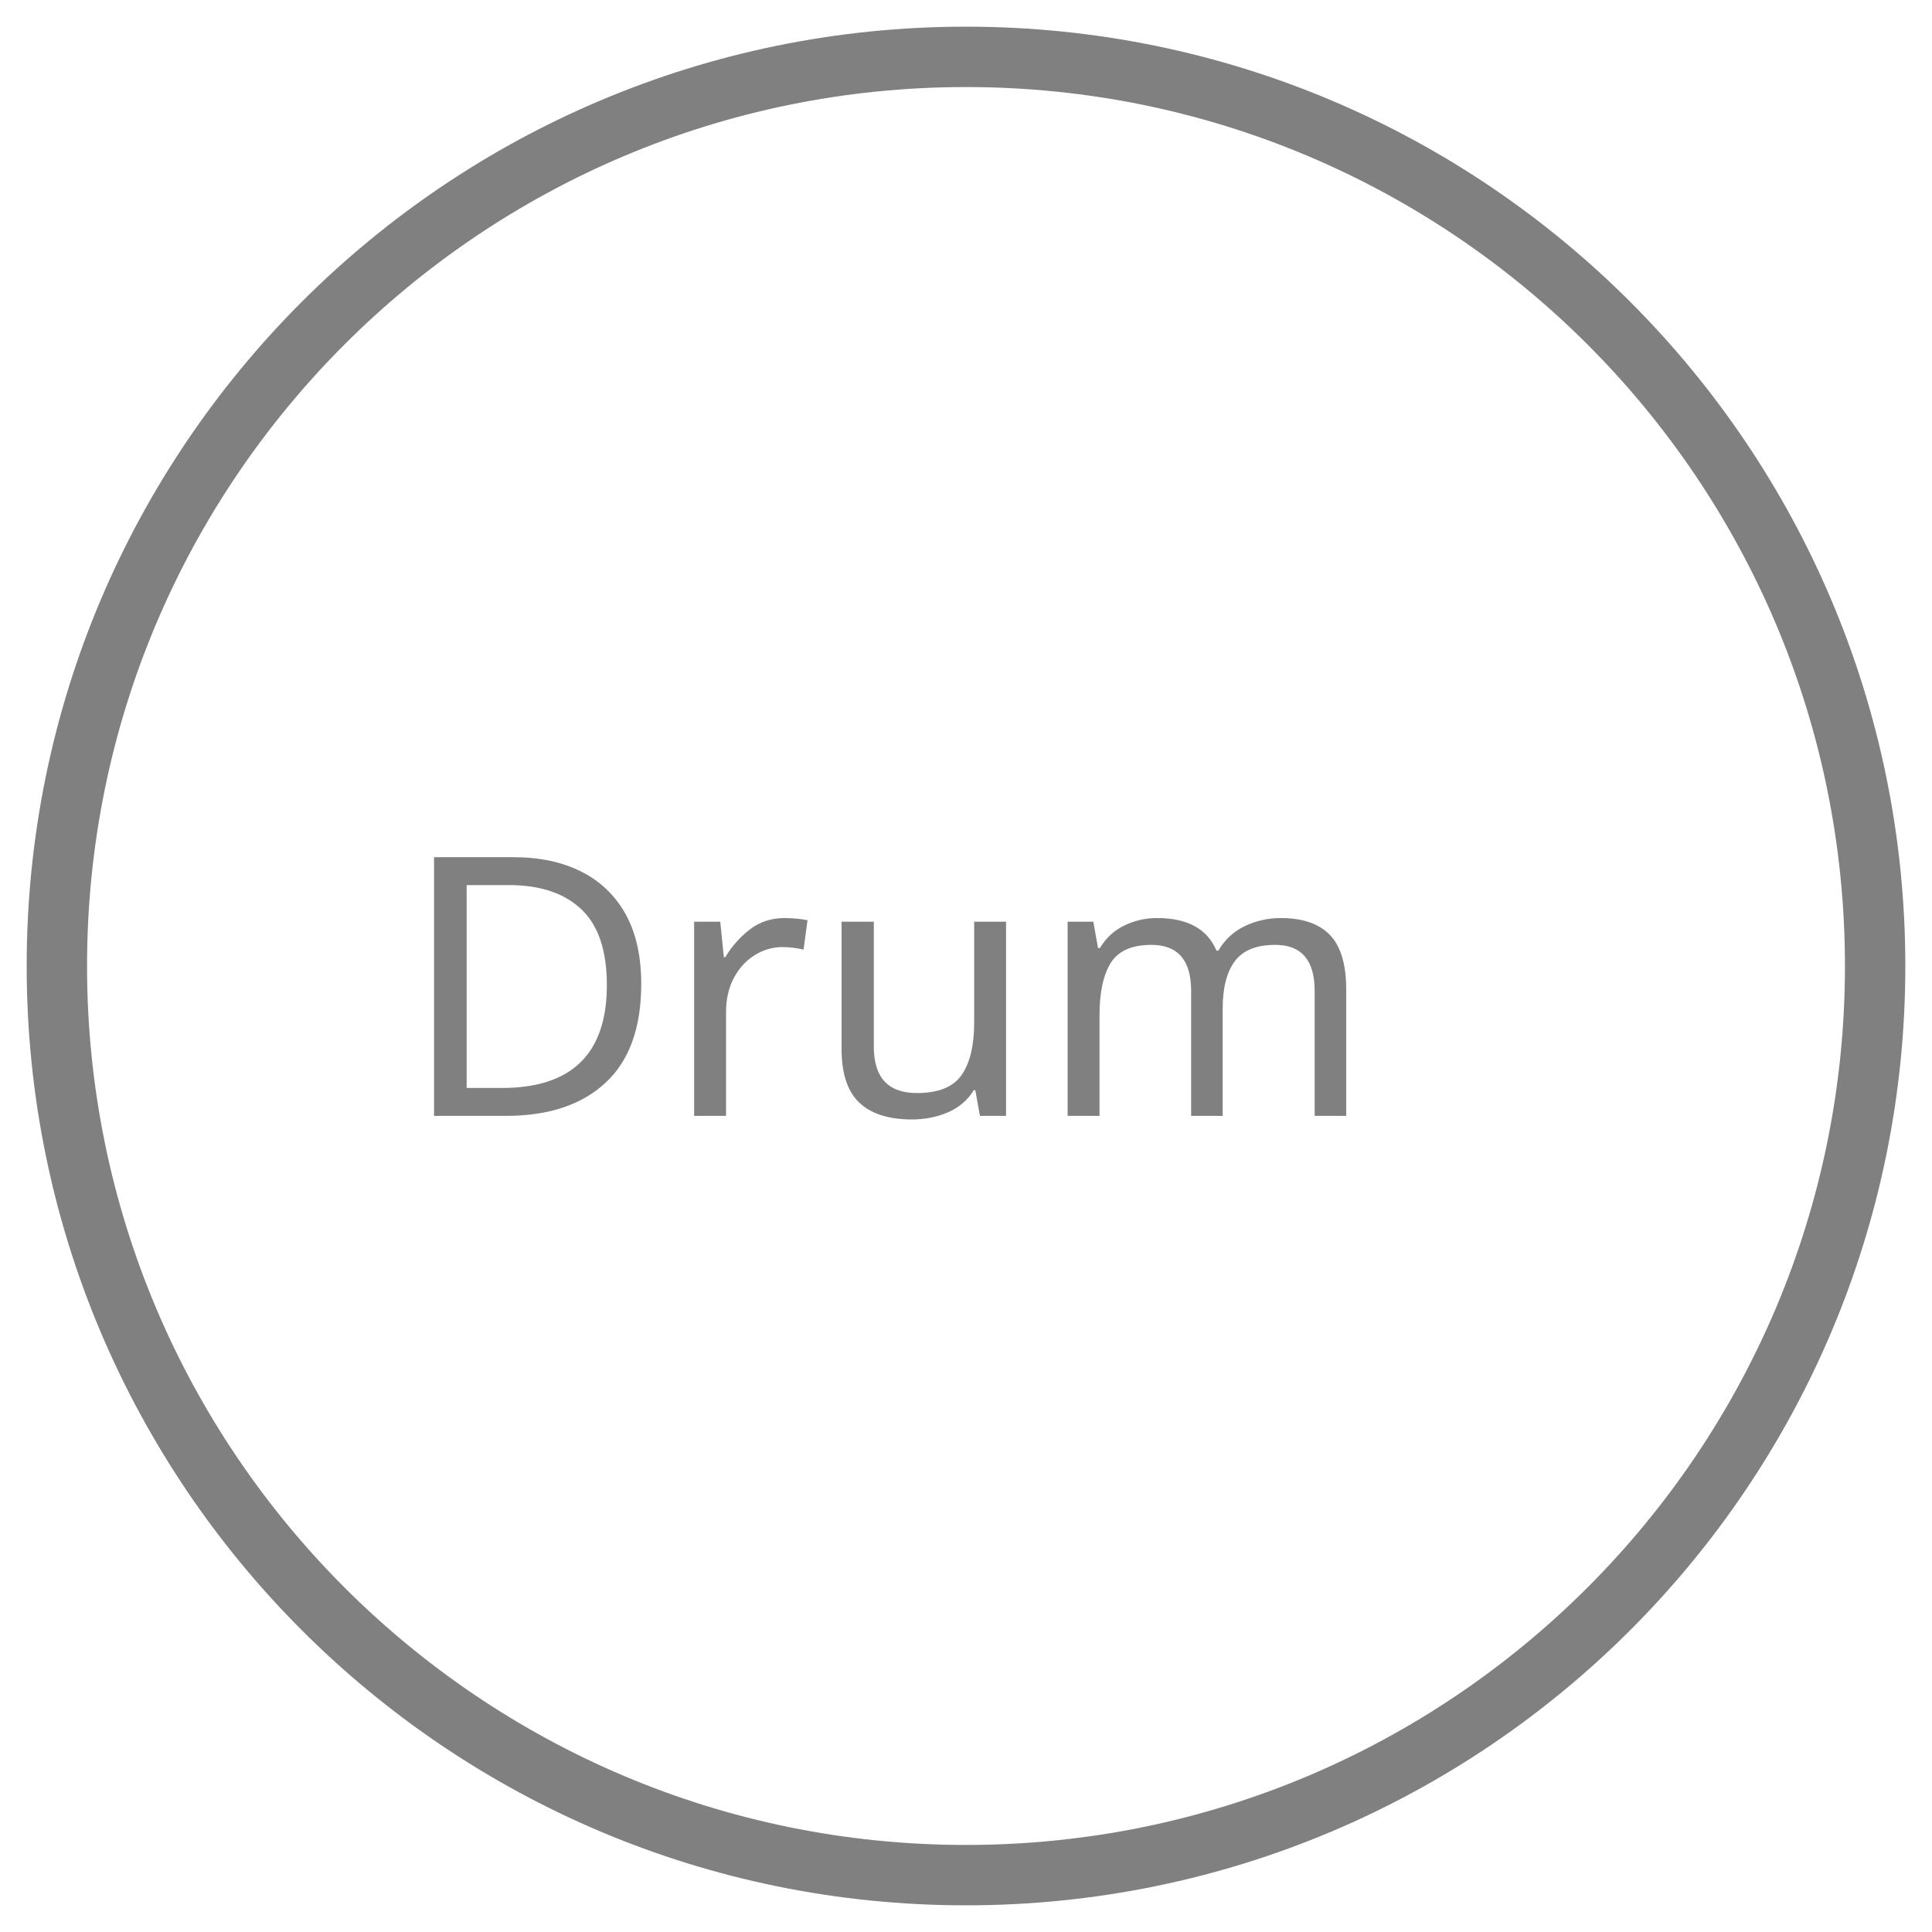
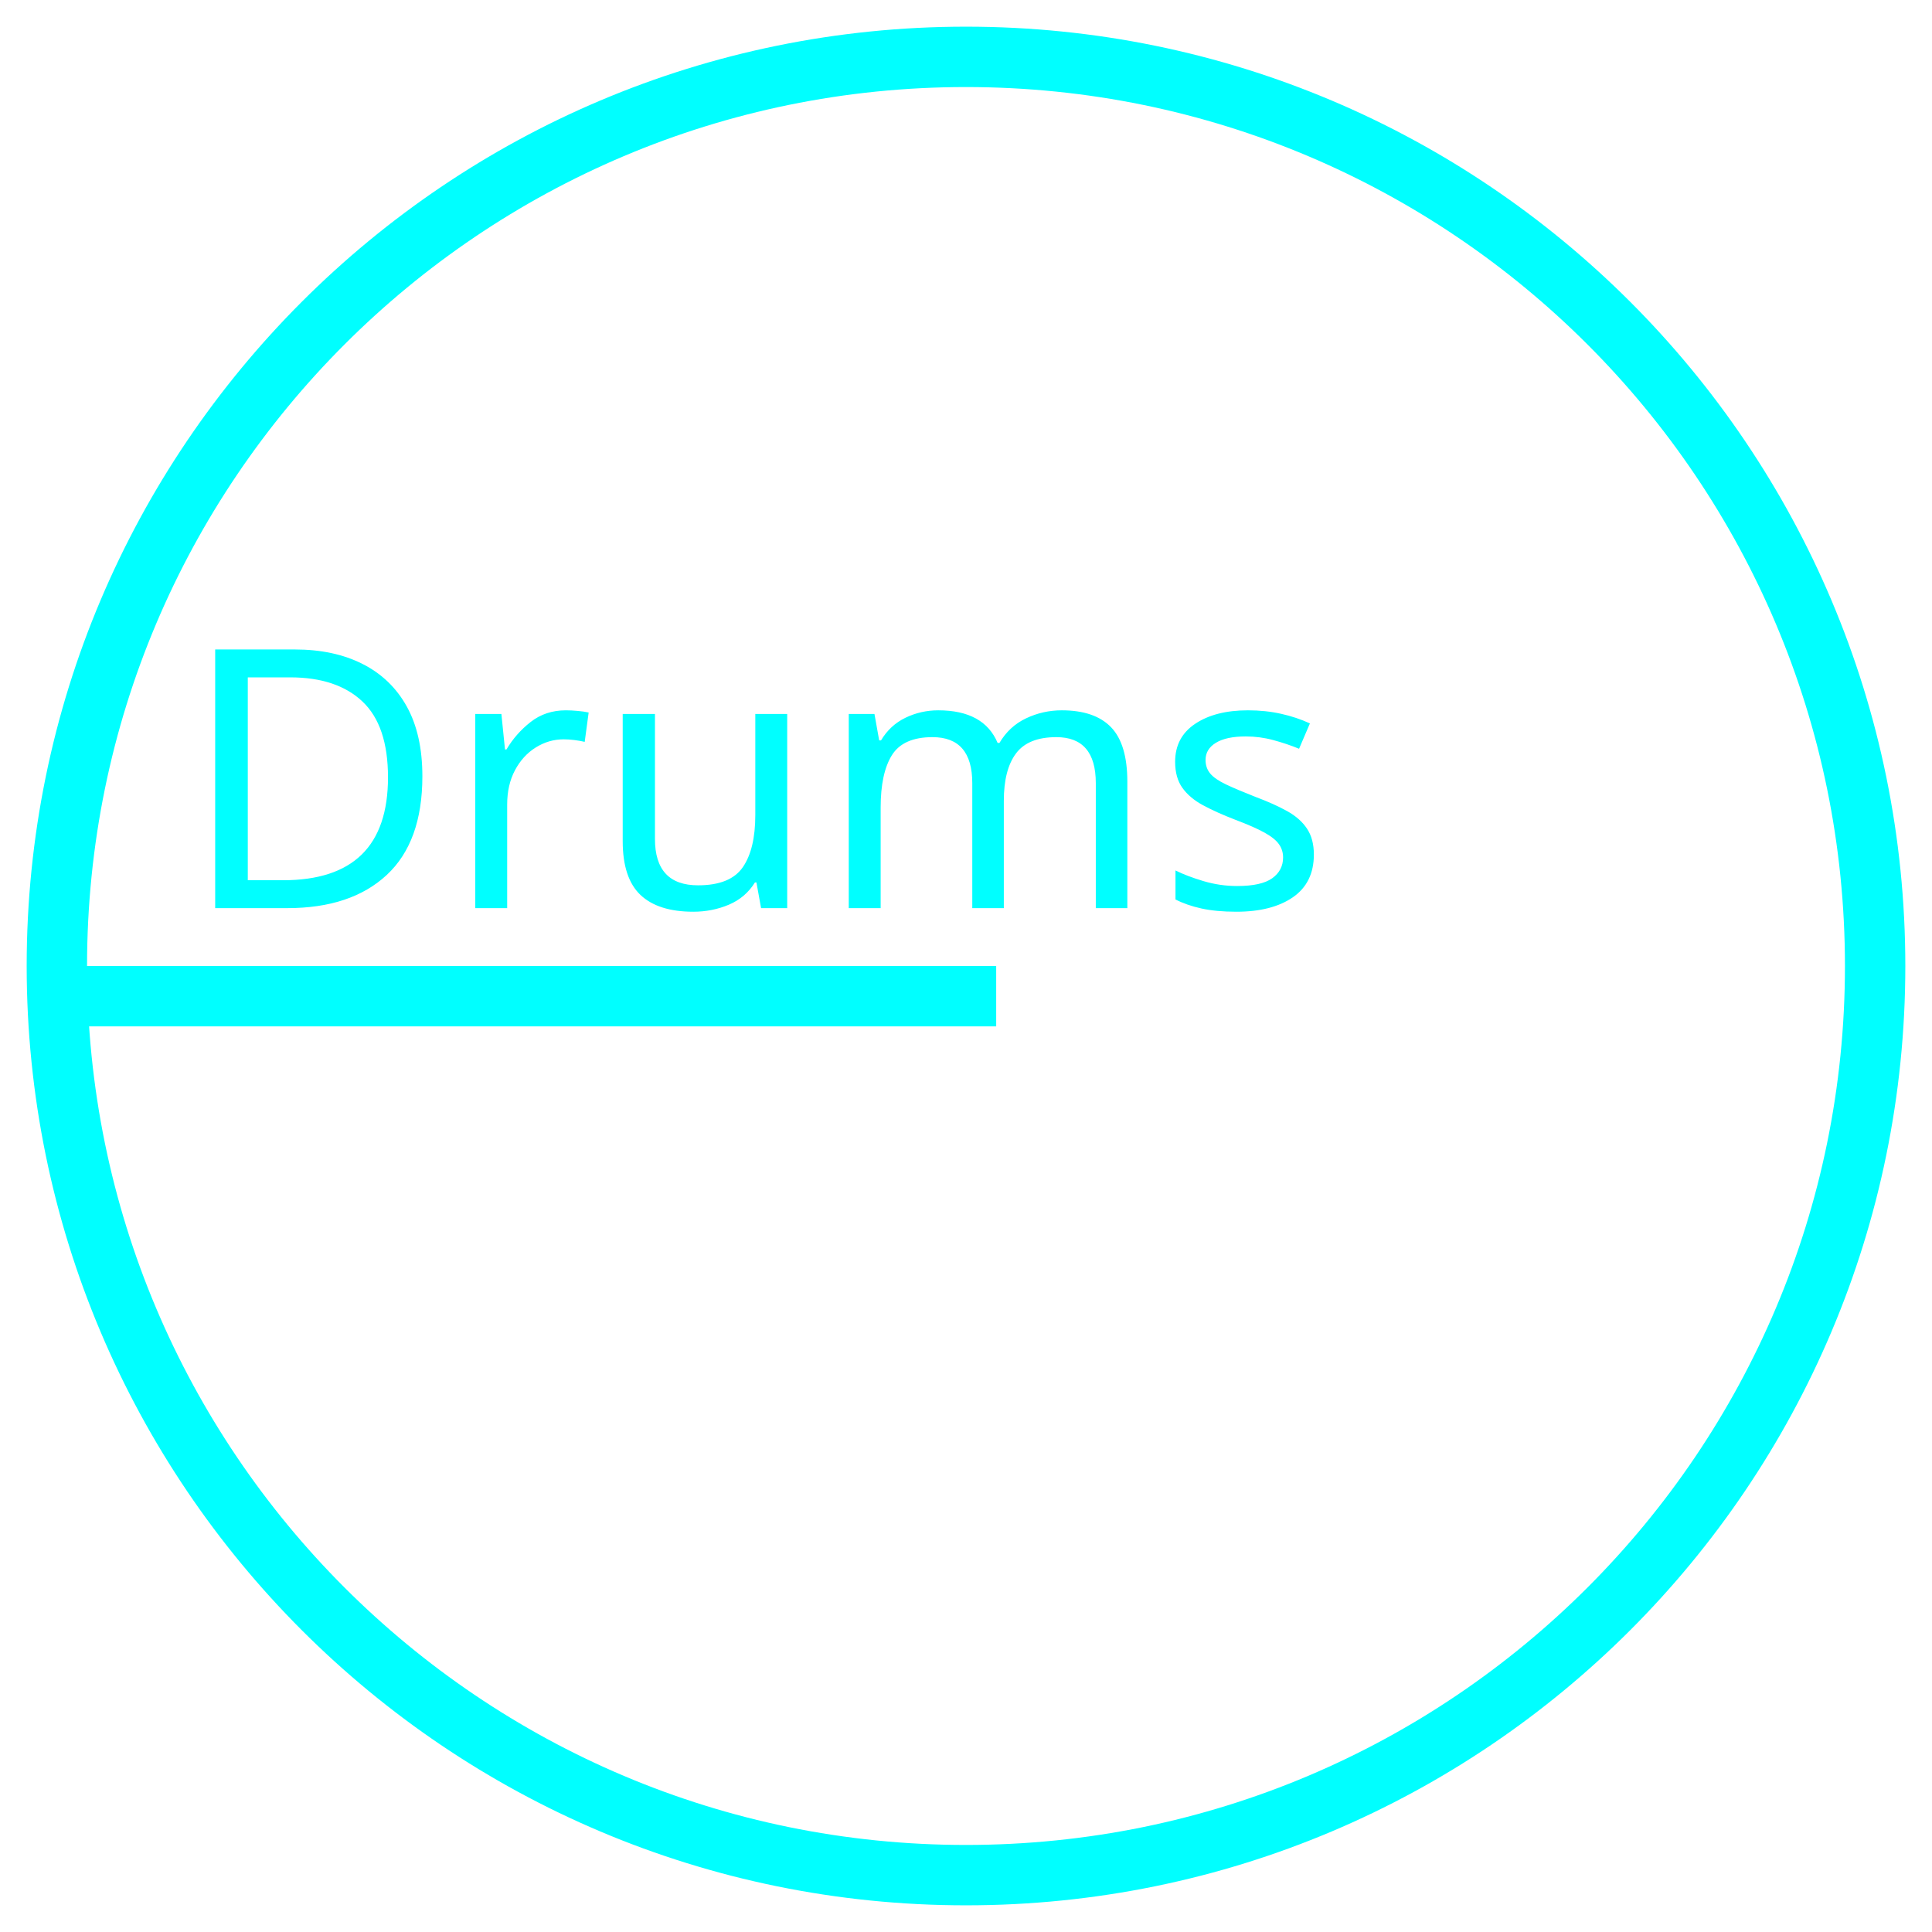
- <svg xmlns="http://www.w3.org/2000/svg" xmlns:xlink="http://www.w3.org/1999/xlink" width="512" height="512" viewBox="0 0 512 512" version="1.1" id="svg8">
+ <svg xmlns="http://www.w3.org/2000/svg" xmlns:xlink="http://www.w3.org/1999/xlink" id="svg8" version="1.1" viewBox="0 0 512 512" height="512" width="512">
  <defs id="defs2">
-     <clipPath id="clipPath944" clipPathUnits="userSpaceOnUse">
-       <path id="path942" d="m 1990.53,3503.8 -0.09,-30.68 c -0.01,-2.6 -1.71,-5.2 -5.13,-7.18 l 0.09,30.68 c 3.41,1.98 5.12,4.58 5.13,7.18" />
+     <clipPath clipPathUnits="userSpaceOnUse" id="clipPath944">
+       <path d="m 1990.53,3503.8 -0.09,-30.68 c -0.01,-2.6 -1.71,-5.2 -5.13,-7.18 l 0.09,30.68 c 3.41,1.98 5.12,4.58 5.13,7.18" id="path942" />
    </clipPath>
-     <clipPath id="clipPath968" clipPathUnits="userSpaceOnUse">
-       <path id="path966" d="m 1917.26,3526.23 -355.8,-206.77 -92.05,53.14 355.8,206.78 92.05,-53.15" />
+     <clipPath clipPathUnits="userSpaceOnUse" id="clipPath968">
+       <path d="m 1917.26,3526.23 -355.8,-206.77 -92.05,53.14 355.8,206.78 92.05,-53.15" id="path966" />
    </clipPath>
-     <clipPath id="clipPath1160" clipPathUnits="userSpaceOnUse">
-       <path id="path1158" d="m 1417.73,3305.72 0.09,30.67 c -0.02,-5.27 3.46,-10.55 10.43,-14.57 l -0.08,-30.68 c -6.97,4.02 -10.45,9.3 -10.44,14.58" />
+     <clipPath clipPathUnits="userSpaceOnUse" id="clipPath1160">
+       <path d="m 1417.73,3305.72 0.09,30.67 c -0.02,-5.27 3.46,-10.55 10.43,-14.57 l -0.08,-30.68 c -6.97,4.02 -10.45,9.3 -10.44,14.58" id="path1158" />
    </clipPath>
-     <clipPath id="clipPath1174" clipPathUnits="userSpaceOnUse">
-       <path id="path1172" d="m 1569.86,3255.14 -0.08,-30.67 c -7.19,-4.18 -18.89,-4.18 -26.13,0 l 0.09,30.67 c 7.24,-4.18 18.93,-4.18 26.12,0" />
+     <clipPath clipPathUnits="userSpaceOnUse" id="clipPath1174">
+       <path d="m 1569.86,3255.14 -0.08,-30.67 c -7.19,-4.18 -18.89,-4.18 -26.13,0 l 0.09,30.67 c 7.24,-4.18 18.93,-4.18 26.12,0" id="path1172" />
    </clipPath>
-     <clipPath id="clipPath1218" clipPathUnits="userSpaceOnUse">
-       <path id="path1216" d="m 1758.56,3376.35 -0.01,-1.92 -1.33,-1.87 v 1.91 l 1.34,1.88" />
+     <clipPath clipPathUnits="userSpaceOnUse" id="clipPath1218">
+       <path d="m 1758.56,3376.35 -0.01,-1.92 -1.33,-1.87 v 1.91 l 1.34,1.88" id="path1216" />
    </clipPath>
-     <clipPath id="clipPath1234" clipPathUnits="userSpaceOnUse">
-       <path id="path1232" d="m 1741.95,3370.18 0.01,1.91 c 0,-0.69 0.45,-1.38 1.36,-1.9 1.8,-1.04 4.74,-1.04 6.52,0 v -1.92 c -1.79,-1.04 -4.73,-1.04 -6.53,0 -0.9,0.52 -1.36,1.21 -1.36,1.91" />
+     <clipPath clipPathUnits="userSpaceOnUse" id="clipPath1234">
+       <path d="m 1741.95,3370.18 0.01,1.91 c 0,-0.69 0.45,-1.38 1.36,-1.9 1.8,-1.04 4.74,-1.04 6.52,0 v -1.92 c -1.79,-1.04 -4.73,-1.04 -6.53,0 -0.9,0.52 -1.36,1.21 -1.36,1.91" id="path1232" />
    </clipPath>
-     <clipPath id="clipPath1248" clipPathUnits="userSpaceOnUse">
-       <path id="path1246" d="m 1740.41,3365.8 v -1.91 l -1.34,-1.88 v 1.92 l 1.34,1.87" />
+     <clipPath clipPathUnits="userSpaceOnUse" id="clipPath1248">
+       <path d="m 1740.41,3365.8 v -1.91 l -1.34,-1.88 v 1.92 l 1.34,1.87" id="path1246" />
    </clipPath>
-     <clipPath id="clipPath1262" clipPathUnits="userSpaceOnUse">
-       <path id="path1260" d="m 1723.8,3359.62 0.01,1.92 c 0,-0.69 0.45,-1.38 1.36,-1.9 1.8,-1.04 4.74,-1.04 6.52,0 v -1.92 c -1.79,-1.04 -4.73,-1.04 -6.53,0 -0.91,0.52 -1.36,1.22 -1.36,1.9" />
+     <clipPath clipPathUnits="userSpaceOnUse" id="clipPath1262">
+       <path d="m 1723.8,3359.62 0.01,1.92 c 0,-0.69 0.45,-1.38 1.36,-1.9 1.8,-1.04 4.74,-1.04 6.52,0 v -1.92 c -1.79,-1.04 -4.73,-1.04 -6.53,0 -0.91,0.52 -1.36,1.22 -1.36,1.9" id="path1260" />
    </clipPath>
-     <clipPath id="clipPath1276" clipPathUnits="userSpaceOnUse">
-       <path id="path1274" d="m 1722.26,3355.25 -0.01,-1.91 -1.33,-1.88 v 1.92 l 1.34,1.87" />
+     <clipPath clipPathUnits="userSpaceOnUse" id="clipPath1276">
+       <path d="m 1722.26,3355.25 -0.01,-1.91 -1.33,-1.88 v 1.92 l 1.34,1.87" id="path1274" />
    </clipPath>
-     <clipPath id="clipPath1290" clipPathUnits="userSpaceOnUse">
-       <path id="path1288" d="m 1705.65,3349.08 0.01,1.92 c 0,-0.69 0.45,-1.39 1.36,-1.91 1.8,-1.04 4.74,-1.04 6.52,0 v -1.92 c -1.79,-1.04 -4.73,-1.04 -6.53,0 -0.91,0.52 -1.36,1.22 -1.36,1.91" />
+     <clipPath clipPathUnits="userSpaceOnUse" id="clipPath1290">
+       <path d="m 1705.65,3349.08 0.01,1.92 c 0,-0.69 0.45,-1.39 1.36,-1.91 1.8,-1.04 4.74,-1.04 6.52,0 v -1.92 c -1.79,-1.04 -4.73,-1.04 -6.53,0 -0.91,0.52 -1.36,1.22 -1.36,1.91" id="path1288" />
    </clipPath>
-     <clipPath id="clipPath1304" clipPathUnits="userSpaceOnUse">
-       <path id="path1302" d="m 1704.11,3344.71 -0.01,-1.92 -1.33,-1.88 v 1.92 l 1.34,1.88" />
+     <clipPath clipPathUnits="userSpaceOnUse" id="clipPath1304">
+       <path d="m 1704.11,3344.71 -0.01,-1.92 -1.33,-1.88 v 1.92 l 1.34,1.88" id="path1302" />
    </clipPath>
-     <clipPath id="clipPath1318" clipPathUnits="userSpaceOnUse">
-       <path id="path1316" d="m 1687.51,3338.53 v 1.92 c 0,-0.69 0.45,-1.38 1.36,-1.9 1.8,-1.04 4.74,-1.04 6.53,0 l -0.01,-1.92 c -1.79,-1.04 -4.73,-1.04 -6.53,0 -0.91,0.52 -1.36,1.21 -1.35,1.9" />
+     <clipPath clipPathUnits="userSpaceOnUse" id="clipPath1318">
+       <path d="m 1687.51,3338.53 v 1.92 c 0,-0.69 0.45,-1.38 1.36,-1.9 1.8,-1.04 4.74,-1.04 6.53,0 l -0.01,-1.92 c -1.79,-1.04 -4.73,-1.04 -6.53,0 -0.91,0.52 -1.36,1.21 -1.35,1.9" id="path1316" />
    </clipPath>
-     <clipPath id="clipPath1332" clipPathUnits="userSpaceOnUse">
-       <path id="path1330" d="m 1907.76,3491.1 -0.01,-1.62 -1.13,-1.6 v 1.63 l 1.14,1.59" />
+     <clipPath clipPathUnits="userSpaceOnUse" id="clipPath1332">
+       <path d="m 1907.76,3491.1 -0.01,-1.62 -1.13,-1.6 v 1.63 l 1.14,1.59" id="path1330" />
    </clipPath>
-     <clipPath id="clipPath1346" clipPathUnits="userSpaceOnUse">
-       <path id="path1344" d="m 1893.65,3485.86 0.01,1.63 1.15,-1.62 c 1.53,-0.88 4.02,-0.88 5.55,0 l -0.01,-1.63 c -1.52,-0.89 -4.02,-0.89 -5.55,0 l -1.15,1.62" />
+     <clipPath clipPathUnits="userSpaceOnUse" id="clipPath1346">
+       <path d="m 1893.65,3485.86 0.01,1.63 1.15,-1.62 c 1.53,-0.88 4.02,-0.88 5.55,0 l -0.01,-1.63 c -1.52,-0.89 -4.02,-0.89 -5.55,0 l -1.15,1.62" id="path1344" />
    </clipPath>
-     <clipPath id="clipPath1360" clipPathUnits="userSpaceOnUse">
-       <path id="path1358" d="m 1892.34,3482.14 -0.01,-1.63 -1.13,-1.59 v 1.63 l 1.14,1.59" />
+     <clipPath clipPathUnits="userSpaceOnUse" id="clipPath1360">
+       <path d="m 1892.34,3482.14 -0.01,-1.63 -1.13,-1.59 v 1.63 l 1.14,1.59" id="path1358" />
    </clipPath>
-     <clipPath id="clipPath1374" clipPathUnits="userSpaceOnUse">
-       <path id="path1372" d="m 1878.23,3476.89 0.01,1.64 1.15,-1.63 c 1.53,-0.88 4.03,-0.87 5.55,0.01 l -0.01,-1.63 c -1.52,-0.89 -4.01,-0.89 -5.55,0 l -1.15,1.61" />
+     <clipPath clipPathUnits="userSpaceOnUse" id="clipPath1374">
+       <path d="m 1878.23,3476.89 0.01,1.64 1.15,-1.63 c 1.53,-0.88 4.03,-0.87 5.55,0.01 l -0.01,-1.63 c -1.52,-0.89 -4.01,-0.89 -5.55,0 l -1.15,1.61" id="path1372" />
    </clipPath>
-     <clipPath id="clipPath1388" clipPathUnits="userSpaceOnUse">
-       <path id="path1386" d="m 1876.92,3473.18 -0.01,-1.63 -1.13,-1.59 0.01,1.63 1.13,1.59" />
+     <clipPath clipPathUnits="userSpaceOnUse" id="clipPath1388">
+       <path d="m 1876.92,3473.18 -0.01,-1.63 -1.13,-1.59 0.01,1.63 1.13,1.59" id="path1386" />
    </clipPath>
-     <clipPath id="clipPath1402" clipPathUnits="userSpaceOnUse">
-       <path id="path1400" d="m 1862.81,3467.93 0.01,1.64 1.15,-1.63 c 1.53,-0.88 4.03,-0.87 5.55,0 l -0.01,-1.62 c -1.52,-0.88 -4.01,-0.88 -5.55,0 l -1.15,1.61" />
+     <clipPath clipPathUnits="userSpaceOnUse" id="clipPath1402">
+       <path d="m 1862.81,3467.93 0.01,1.64 1.15,-1.63 c 1.53,-0.88 4.03,-0.87 5.55,0 l -0.01,-1.62 c -1.52,-0.88 -4.01,-0.88 -5.55,0 l -1.15,1.61" id="path1400" />
    </clipPath>
-     <clipPath id="clipPath1416" clipPathUnits="userSpaceOnUse">
-       <path id="path1414" d="m 1919.39,3483.9 v -1.63 l -1.14,-1.59 v 1.62 l 1.14,1.6" />
+     <clipPath clipPathUnits="userSpaceOnUse" id="clipPath1416">
+       <path d="m 1919.39,3483.9 v -1.63 l -1.14,-1.59 v 1.62 l 1.14,1.6" id="path1414" />
    </clipPath>
-     <clipPath id="clipPath1430" clipPathUnits="userSpaceOnUse">
-       <path id="path1428" d="m 1905.28,3478.65 0.01,1.63 1.15,-1.62 c 1.53,-0.88 4.03,-0.88 5.55,0.01 l -0.01,-1.63 c -1.52,-0.89 -4.01,-0.89 -5.54,0 l -1.16,1.61" />
+     <clipPath clipPathUnits="userSpaceOnUse" id="clipPath1430">
+       <path d="m 1905.28,3478.65 0.01,1.63 1.15,-1.62 c 1.53,-0.88 4.03,-0.88 5.55,0.01 l -0.01,-1.63 c -1.52,-0.89 -4.01,-0.89 -5.54,0 l -1.16,1.61" id="path1428" />
    </clipPath>
-     <clipPath id="clipPath1444" clipPathUnits="userSpaceOnUse">
-       <path id="path1442" d="m 1903.97,3474.94 v -1.63 l -1.14,-1.59 0.01,1.62 1.13,1.6" />
+     <clipPath clipPathUnits="userSpaceOnUse" id="clipPath1444">
+       <path d="m 1903.97,3474.94 v -1.63 l -1.14,-1.59 0.01,1.62 1.13,1.6" id="path1442" />
    </clipPath>
-     <clipPath id="clipPath1458" clipPathUnits="userSpaceOnUse">
-       <path id="path1456" d="m 1889.86,3469.69 0.01,1.63 1.15,-1.62 c 1.53,-0.88 4.03,-0.88 5.55,0 l -0.01,-1.62 c -1.52,-0.89 -4.01,-0.89 -5.54,0 l -1.16,1.61" />
+     <clipPath clipPathUnits="userSpaceOnUse" id="clipPath1458">
+       <path d="m 1889.86,3469.69 0.01,1.63 1.15,-1.62 c 1.53,-0.88 4.03,-0.88 5.55,0 l -0.01,-1.62 c -1.52,-0.89 -4.01,-0.89 -5.54,0 l -1.16,1.61" id="path1456" />
    </clipPath>
-     <clipPath id="clipPath1472" clipPathUnits="userSpaceOnUse">
-       <path id="path1470" d="m 1888.55,3465.98 v -1.63 l -1.14,-1.59 0.01,1.63 1.13,1.59" />
+     <clipPath clipPathUnits="userSpaceOnUse" id="clipPath1472">
+       <path d="m 1888.55,3465.98 v -1.63 l -1.14,-1.59 0.01,1.63 1.13,1.59" id="path1470" />
    </clipPath>
-     <clipPath id="clipPath1486" clipPathUnits="userSpaceOnUse">
-       <path id="path1484" d="m 1874.44,3460.73 0.01,1.63 1.15,-1.62 c 1.53,-0.88 4.03,-0.88 5.55,0 l -0.01,-1.63 c -1.52,-0.88 -4.01,-0.88 -5.54,0 l -1.16,1.62" />
+     <clipPath clipPathUnits="userSpaceOnUse" id="clipPath1486">
+       <path d="m 1874.44,3460.73 0.01,1.63 1.15,-1.62 c 1.53,-0.88 4.03,-0.88 5.55,0 l -0.01,-1.63 c -1.52,-0.88 -4.01,-0.88 -5.54,0 l -1.16,1.62" id="path1484" />
    </clipPath>
-     <clipPath id="clipPath1500" clipPathUnits="userSpaceOnUse">
-       <path id="path1498" d="m 1931.88,3476.56 -0.01,-1.63 -1.13,-1.59 v 1.63 l 1.14,1.59" />
+     <clipPath clipPathUnits="userSpaceOnUse" id="clipPath1500">
+       <path d="m 1931.88,3476.56 -0.01,-1.63 -1.13,-1.59 v 1.63 l 1.14,1.59" id="path1498" />
    </clipPath>
-     <clipPath id="clipPath1514" clipPathUnits="userSpaceOnUse">
-       <path id="path1512" d="m 1917.77,3471.31 v 1.63 l 1.16,-1.62 c 1.53,-0.88 4.02,-0.88 5.54,0.01 v -1.63 c -1.52,-0.89 -4.02,-0.89 -5.54,0 l -1.16,1.61" />
+     <clipPath clipPathUnits="userSpaceOnUse" id="clipPath1514">
+       <path d="m 1917.77,3471.31 v 1.63 l 1.16,-1.62 c 1.53,-0.88 4.02,-0.88 5.54,0.01 v -1.63 c -1.52,-0.89 -4.02,-0.89 -5.54,0 l -1.16,1.61" id="path1512" />
    </clipPath>
-     <clipPath id="clipPath1528" clipPathUnits="userSpaceOnUse">
-       <path id="path1526" d="m 1916.46,3467.6 -0.01,-1.63 -1.13,-1.59 v 1.63 l 1.14,1.59" />
+     <clipPath clipPathUnits="userSpaceOnUse" id="clipPath1528">
+       <path d="m 1916.46,3467.6 -0.01,-1.63 -1.13,-1.59 v 1.63 l 1.14,1.59" id="path1526" />
    </clipPath>
-     <clipPath id="clipPath1542" clipPathUnits="userSpaceOnUse">
-       <path id="path1540" d="m 1902.35,3462.35 0.01,1.63 1.15,-1.62 c 1.53,-0.88 4.02,-0.88 5.55,0 l -0.01,-1.62 c -1.52,-0.89 -4.02,-0.89 -5.54,0 l -1.16,1.61" />
+     <clipPath clipPathUnits="userSpaceOnUse" id="clipPath1542">
+       <path d="m 1902.35,3462.35 0.01,1.63 1.15,-1.62 c 1.53,-0.88 4.02,-0.88 5.55,0 l -0.01,-1.62 c -1.52,-0.89 -4.02,-0.89 -5.54,0 l -1.16,1.61" id="path1540" />
    </clipPath>
-     <clipPath id="clipPath1556" clipPathUnits="userSpaceOnUse">
-       <path id="path1554" d="m 1901.04,3458.64 -0.01,-1.63 -1.13,-1.6 v 1.64 l 1.14,1.59" />
+     <clipPath clipPathUnits="userSpaceOnUse" id="clipPath1556">
+       <path d="m 1901.04,3458.64 -0.01,-1.63 -1.13,-1.6 v 1.64 l 1.14,1.59" id="path1554" />
    </clipPath>
-     <clipPath id="clipPath1570" clipPathUnits="userSpaceOnUse">
-       <path id="path1568" d="m 1886.93,3453.39 0.01,1.63 1.15,-1.62 c 1.53,-0.88 4.02,-0.88 5.54,0 v -1.63 c -1.52,-0.88 -4.02,-0.88 -5.54,0 l -1.16,1.62" />
+     <clipPath clipPathUnits="userSpaceOnUse" id="clipPath1570">
+       <path d="m 1886.93,3453.39 0.01,1.63 1.15,-1.62 c 1.53,-0.88 4.02,-0.88 5.54,0 v -1.63 c -1.52,-0.88 -4.02,-0.88 -5.54,0 l -1.16,1.62" id="path1568" />
    </clipPath>
-     <clipPath id="clipPath1584" clipPathUnits="userSpaceOnUse">
-       <path id="path1582" d="m 1707.06,3377.69 -0.08,-4.2 c 0,-1.98 -1.3,-3.95 -3.9,-5.47 -5.23,-3.03 -13.74,-3.04 -19,0 -2.65,1.53 -3.98,3.54 -3.97,5.54 l 0.07,4.2 c 0,-2.01 1.32,-4.02 3.97,-5.54 5.26,-3.04 13.77,-3.04 19,0 2.6,1.51 3.91,3.49 3.91,5.47" />
+     <clipPath clipPathUnits="userSpaceOnUse" id="clipPath1584">
+       <path d="m 1707.06,3377.69 -0.08,-4.2 c 0,-1.98 -1.3,-3.95 -3.9,-5.47 -5.23,-3.03 -13.74,-3.04 -19,0 -2.65,1.53 -3.98,3.54 -3.97,5.54 l 0.07,4.2 c 0,-2.01 1.32,-4.02 3.97,-5.54 5.26,-3.04 13.77,-3.04 19,0 2.6,1.51 3.91,3.49 3.91,5.47" id="path1582" />
    </clipPath>
-     <clipPath id="clipPath1600" clipPathUnits="userSpaceOnUse">
-       <path id="path1598" d="m 1736.23,3394.54 -0.08,-4.19 c 0,-1.99 -1.3,-3.96 -3.9,-5.47 -5.23,-3.04 -13.74,-3.04 -19,-0.01 -2.65,1.53 -3.98,3.54 -3.97,5.54 l 0.08,4.2 c -0.01,-2 1.31,-4.01 3.96,-5.54 5.26,-3.04 13.77,-3.03 19,0 2.6,1.52 3.9,3.49 3.91,5.47" />
+     <clipPath clipPathUnits="userSpaceOnUse" id="clipPath1600">
+       <path d="m 1736.23,3394.54 -0.08,-4.19 c 0,-1.99 -1.3,-3.96 -3.9,-5.47 -5.23,-3.04 -13.74,-3.04 -19,-0.01 -2.65,1.53 -3.98,3.54 -3.97,5.54 l 0.08,4.2 c -0.01,-2 1.31,-4.01 3.96,-5.54 5.26,-3.04 13.77,-3.03 19,0 2.6,1.52 3.9,3.49 3.91,5.47" id="path1598" />
    </clipPath>
-     <clipPath id="clipPath1652" clipPathUnits="userSpaceOnUse">
-       <path id="path1650" d="m 1607.87,3335.33 -0.03,-9.08 c 0,-0.72 -0.48,-1.44 -1.42,-1.98 -1.89,-1.11 -4.98,-1.11 -6.89,-0.01 -0.96,0.56 -1.44,1.29 -1.44,2.02 l 0.03,9.07 c 0,-0.73 0.47,-1.45 1.44,-2.01 1.9,-1.1 4.99,-1.1 6.89,0.01 0.94,0.54 1.41,1.26 1.42,1.98" />
+     <clipPath clipPathUnits="userSpaceOnUse" id="clipPath1652">
+       <path d="m 1607.87,3335.33 -0.03,-9.08 c 0,-0.72 -0.48,-1.44 -1.42,-1.98 -1.89,-1.11 -4.98,-1.11 -6.89,-0.01 -0.96,0.56 -1.44,1.29 -1.44,2.02 l 0.03,9.07 c 0,-0.73 0.47,-1.45 1.44,-2.01 1.9,-1.1 4.99,-1.1 6.89,0.01 0.94,0.54 1.41,1.26 1.42,1.98" id="path1650" />
    </clipPath>
-     <clipPath id="clipPath1668" clipPathUnits="userSpaceOnUse">
-       <path id="path1666" d="m 1626.94,3346.33 -0.02,-9.07 c -0.01,-0.72 -0.47,-1.44 -1.42,-1.99 -1.9,-1.1 -4.98,-1.1 -6.89,0 -0.96,0.56 -1.44,1.28 -1.44,2.01 l 0.03,9.08 c 0,-0.73 0.48,-1.46 1.44,-2.01 1.91,-1.1 4.99,-1.1 6.89,0 0.94,0.55 1.41,1.27 1.41,1.98" />
+     <clipPath clipPathUnits="userSpaceOnUse" id="clipPath1668">
+       <path d="m 1626.94,3346.33 -0.02,-9.07 c -0.01,-0.72 -0.47,-1.44 -1.42,-1.99 -1.9,-1.1 -4.98,-1.1 -6.89,0 -0.96,0.56 -1.44,1.28 -1.44,2.01 l 0.03,9.08 c 0,-0.73 0.48,-1.46 1.44,-2.01 1.91,-1.1 4.99,-1.1 6.89,0 0.94,0.55 1.41,1.27 1.41,1.98" id="path1666" />
    </clipPath>
-     <clipPath id="clipPath1684" clipPathUnits="userSpaceOnUse">
-       <path id="path1682" d="m 1646.03,3357.09 -0.03,-9.08 c 0,-0.72 -0.48,-1.44 -1.42,-1.98 -1.89,-1.11 -4.98,-1.11 -6.89,0 -0.96,0.55 -1.44,1.27 -1.44,2 l 0.03,9.08 c -0.01,-0.73 0.48,-1.46 1.43,-2.01 1.91,-1.1 5,-1.1 6.9,0 0.94,0.55 1.41,1.27 1.42,1.99" />
+     <clipPath clipPathUnits="userSpaceOnUse" id="clipPath1684">
+       <path d="m 1646.03,3357.09 -0.03,-9.08 c 0,-0.72 -0.48,-1.44 -1.42,-1.98 -1.89,-1.11 -4.98,-1.11 -6.89,0 -0.96,0.55 -1.44,1.27 -1.44,2 l 0.03,9.08 c -0.01,-0.73 0.48,-1.46 1.43,-2.01 1.91,-1.1 5,-1.1 6.9,0 0.94,0.55 1.41,1.27 1.42,1.99" id="path1682" />
    </clipPath>
-     <clipPath id="clipPath1714" clipPathUnits="userSpaceOnUse">
-       <path id="path1712" d="m 1598.04,3288.9 v -1.1 l -0.76,-1.07 v 1.1 l 0.76,1.07" />
+     <clipPath clipPathUnits="userSpaceOnUse" id="clipPath1714">
+       <path d="m 1598.04,3288.9 v -1.1 l -0.76,-1.07 v 1.1 l 0.76,1.07" id="path1712" />
    </clipPath>
-     <clipPath id="clipPath1730" clipPathUnits="userSpaceOnUse">
-       <path id="path1728" d="m 1588.55,3285.37 v 1.09 l 0.78,-1.08 c 1.03,-0.6 2.71,-0.6 3.73,0 v -1.1 c -1.02,-0.59 -2.7,-0.59 -3.73,0 l -0.78,1.09" />
+     <clipPath clipPathUnits="userSpaceOnUse" id="clipPath1730">
+       <path d="m 1588.55,3285.37 v 1.09 l 0.78,-1.08 c 1.03,-0.6 2.71,-0.6 3.73,0 v -1.1 c -1.02,-0.59 -2.7,-0.59 -3.73,0 l -0.78,1.09" id="path1728" />
    </clipPath>
-     <clipPath id="clipPath1746" clipPathUnits="userSpaceOnUse">
-       <path id="path1744" d="m 1578.62,3288.35 v -1.09 l -0.76,-1.08 v 1.1 l 0.76,1.07" />
+     <clipPath clipPathUnits="userSpaceOnUse" id="clipPath1746">
+       <path d="m 1578.62,3288.35 v -1.09 l -0.76,-1.08 v 1.1 l 0.76,1.07" id="path1744" />
    </clipPath>
-     <clipPath id="clipPath1762" clipPathUnits="userSpaceOnUse">
-       <path id="path1760" d="m 1569.14,3284.82 v 1.1 l 0.77,-1.09 c 1.03,-0.6 2.71,-0.6 3.73,0 v -1.1 c -1.02,-0.59 -2.7,-0.6 -3.73,0 l -0.77,1.09" />
+     <clipPath clipPathUnits="userSpaceOnUse" id="clipPath1762">
+       <path d="m 1569.14,3284.82 v 1.1 l 0.77,-1.09 c 1.03,-0.6 2.71,-0.6 3.73,0 v -1.1 c -1.02,-0.59 -2.7,-0.6 -3.73,0 l -0.77,1.09" id="path1760" />
    </clipPath>
-     <clipPath id="clipPath1778" clipPathUnits="userSpaceOnUse">
-       <path id="path1776" d="m 1549.26,3292.78 v -1.1 l -0.77,-1.07 0.01,1.09 0.76,1.08" />
+     <clipPath clipPathUnits="userSpaceOnUse" id="clipPath1778">
+       <path d="m 1549.26,3292.78 v -1.1 l -0.77,-1.07 0.01,1.09 0.76,1.08" id="path1776" />
    </clipPath>
-     <clipPath id="clipPath1794" clipPathUnits="userSpaceOnUse">
-       <path id="path1792" d="m 1539.77,3289.25 v 1.09 l 0.78,-1.09 c 1.03,-0.59 2.71,-0.59 3.73,0 v -1.09 c -1.03,-0.6 -2.7,-0.6 -3.73,0 l -0.78,1.09" />
+     <clipPath clipPathUnits="userSpaceOnUse" id="clipPath1794">
+       <path d="m 1539.77,3289.25 v 1.09 l 0.78,-1.09 c 1.03,-0.59 2.71,-0.59 3.73,0 v -1.09 c -1.03,-0.6 -2.7,-0.6 -3.73,0 l -0.78,1.09" id="path1792" />
    </clipPath>
-     <clipPath id="clipPath1810" clipPathUnits="userSpaceOnUse">
-       <path id="path1808" d="m 1564.21,3272.38 v -1.1 l -0.76,-1.07 v 1.1 l 0.76,1.07" />
+     <clipPath clipPathUnits="userSpaceOnUse" id="clipPath1810">
+       <path d="m 1564.21,3272.38 v -1.1 l -0.76,-1.07 v 1.1 l 0.76,1.07" id="path1808" />
    </clipPath>
-     <clipPath id="clipPath1826" clipPathUnits="userSpaceOnUse">
-       <path id="path1824" d="m 1554.72,3268.85 0.01,1.1 0.77,-1.09 c 1.03,-0.6 2.71,-0.59 3.73,0 v -1.1 c -1.02,-0.59 -2.7,-0.59 -3.73,0 l -0.78,1.09" />
+     <clipPath clipPathUnits="userSpaceOnUse" id="clipPath1826">
+       <path d="m 1554.72,3268.85 0.01,1.1 0.77,-1.09 c 1.03,-0.6 2.71,-0.59 3.73,0 v -1.1 c -1.02,-0.59 -2.7,-0.59 -3.73,0 l -0.78,1.09" id="path1824" />
    </clipPath>
-     <clipPath id="clipPath1842" clipPathUnits="userSpaceOnUse">
-       <path id="path1840" d="m 1532.95,3278.41 -0.01,-1.1 -0.76,-1.07 v 1.09 l 0.77,1.08" />
+     <clipPath clipPathUnits="userSpaceOnUse" id="clipPath1842">
+       <path d="m 1532.95,3278.41 -0.01,-1.1 -0.76,-1.07 v 1.09 l 0.77,1.08" id="path1840" />
    </clipPath>
-     <clipPath id="clipPath1858" clipPathUnits="userSpaceOnUse">
-       <path id="path1856" d="m 1523.46,3274.88 v 1.09 l 0.78,-1.09 c 1.03,-0.59 2.7,-0.59 3.73,0 l -0.01,-1.09 c -1.02,-0.6 -2.7,-0.6 -3.73,0 l -0.77,1.09" />
+     <clipPath clipPathUnits="userSpaceOnUse" id="clipPath1858">
+       <path d="m 1523.46,3274.88 v 1.09 l 0.78,-1.09 c 1.03,-0.59 2.7,-0.59 3.73,0 l -0.01,-1.09 c -1.02,-0.6 -2.7,-0.6 -3.73,0 l -0.77,1.09" id="path1856" />
    </clipPath>
-     <clipPath id="clipPath8512" clipPathUnits="userSpaceOnUse">
-       <path style="clip-rule:evenodd" id="path8510" d="m 1569.87,3255.12 c -7.2,-4.14 -18.9,-4.14 -26.1,0 l -115.56,66.69 c -2.16,1.26 -3.96,2.61 -5.49,4.05 -1.44,1.44 -2.52,2.97 -3.33,4.5 -3.69,6.93 -0.81,14.85 8.73,20.43 l 40.32,23.4 13.5,-7.74 5.49,-3.15 134.73,-77.76 -0.09,-30.69 -52.29,-30.42 0.09,30.69 m 40.77,40.5 c -10.98,6.39 -10.98,16.74 0.09,23.13 1.53,0.9 3.15,1.62 4.86,2.25 0.63,0.63 1.35,1.17 2.16,1.71 -0.63,0.63 -0.99,1.35 -0.99,2.16 0,1.08 0.72,2.16 2.16,2.97 0,0 0.09,0 0.09,0.09 v 6.03 c 0,-0.27 0.09,-0.63 0.27,-0.9 -0.54,0.99 -0.18,2.07 1.17,2.88 1.89,1.08 4.95,1.08 6.93,0 1.08,-0.63 1.53,-1.44 1.44,-2.16 0,0 0,0.09 0,0.18 l -0.09,-4.77 c 1.35,0.72 2.79,1.35 4.32,1.89 0.99,0.99 2.25,1.89 3.69,2.7 -0.63,0.63 -0.9,1.35 -0.9,2.07 0,1.17 0.72,2.25 2.16,2.97 0,0 0.09,0 0.09,0.09 v 6.03 c 0,-0.72 0.54,-1.44 1.44,-1.98 1.26,-0.72 2.97,-0.99 4.5,-0.81 l 0.36,0.09 c 0.72,0.18 1.44,0.36 2.07,0.72 0.36,0.18 0.63,0.45 0.9,0.72 0.36,0.45 0.54,0.81 0.54,1.26 l -0.09,-6.03 c 0.09,0 0.09,-0.09 0.18,-0.09 0.36,-0.18 0.72,-0.45 0.99,-0.72 9.63,1.62 20.52,0.27 28.08,-4.14 10.98,-6.39 10.98,-16.74 0,-23.13 -1.53,-0.9 -3.15,-1.62 -4.86,-2.25 -1.08,-0.99 -2.43,-1.98 -3.96,-2.88 -1.44,-0.81 -3.06,-1.53 -4.77,-2.16 -1.17,-1.08 -2.43,-1.98 -3.96,-2.88 -1.53,-0.9 -3.24,-1.62 -4.95,-2.25 -1.17,-0.99 -2.43,-1.98 -3.87,-2.79 -5.58,-3.15 -12.78,-4.77 -20.07,-4.77 -7.2,0 -14.49,1.62 -19.98,4.77 m 6.57,29.25 c 0,-0.63 0.36,-1.35 0.9,-1.89 0.45,0.27 0.81,0.54 1.26,0.81 -0.27,0.36 -0.36,0.72 -0.36,1.08 v 2.52 c -1.08,-0.72 -1.8,-1.62 -1.8,-2.52 m 19.08,10.98 c 0,-0.63 0.36,-1.26 0.9,-1.8 0.36,0.27 0.81,0.45 1.26,0.72 -0.27,0.36 -0.36,0.72 -0.36,1.08 v 2.52 c -1.08,-0.72 -1.8,-1.53 -1.8,-2.52 m 11.52,1.98 c 0.18,0.09 0.45,0.09 0.63,0.18 -0.18,0.09 -0.36,0.27 -0.63,0.36 v -0.54 m -49.86,-14.76 c -1.35,0.81 -2.07,1.89 -2.07,2.97 0,1.17 0.72,2.25 2.07,3.06 2.79,1.62 7.29,1.62 9.99,0 1.44,-0.81 2.16,-1.89 2.16,-3.06 0,-1.08 -0.72,-2.16 -2.16,-2.97 -1.35,-0.81 -3.15,-1.17 -4.95,-1.17 -1.8,0 -3.6,0.36 -5.04,1.17 m 0.27,5.58 c -1.26,-0.72 -1.89,-1.62 -1.89,-2.61 0,-0.99 0.63,-1.89 1.89,-2.61 2.61,-1.53 6.93,-1.53 9.54,0 1.17,0.72 1.89,1.62 1.89,2.61 0,0.99 -0.72,1.89 -1.89,2.61 -1.35,0.81 -3.06,1.17 -4.77,1.17 -1.71,0 -3.42,-0.36 -4.77,-1.17" />
+     <clipPath clipPathUnits="userSpaceOnUse" id="clipPath8512">
+       <path d="m 1569.87,3255.12 c -7.2,-4.14 -18.9,-4.14 -26.1,0 l -115.56,66.69 c -2.16,1.26 -3.96,2.61 -5.49,4.05 -1.44,1.44 -2.52,2.97 -3.33,4.5 -3.69,6.93 -0.81,14.85 8.73,20.43 l 40.32,23.4 13.5,-7.74 5.49,-3.15 134.73,-77.76 -0.09,-30.69 -52.29,-30.42 0.09,30.69 m 40.77,40.5 c -10.98,6.39 -10.98,16.74 0.09,23.13 1.53,0.9 3.15,1.62 4.86,2.25 0.63,0.63 1.35,1.17 2.16,1.71 -0.63,0.63 -0.99,1.35 -0.99,2.16 0,1.08 0.72,2.16 2.16,2.97 0,0 0.09,0 0.09,0.09 v 6.03 c 0,-0.27 0.09,-0.63 0.27,-0.9 -0.54,0.99 -0.18,2.07 1.17,2.88 1.89,1.08 4.95,1.08 6.93,0 1.08,-0.63 1.53,-1.44 1.44,-2.16 0,0 0,0.09 0,0.18 l -0.09,-4.77 c 1.35,0.72 2.79,1.35 4.32,1.89 0.99,0.99 2.25,1.89 3.69,2.7 -0.63,0.63 -0.9,1.35 -0.9,2.07 0,1.17 0.72,2.25 2.16,2.97 0,0 0.09,0 0.09,0.09 v 6.03 c 0,-0.72 0.54,-1.44 1.44,-1.98 1.26,-0.72 2.97,-0.99 4.5,-0.81 l 0.36,0.09 c 0.72,0.18 1.44,0.36 2.07,0.72 0.36,0.18 0.63,0.45 0.9,0.72 0.36,0.45 0.54,0.81 0.54,1.26 l -0.09,-6.03 c 0.09,0 0.09,-0.09 0.18,-0.09 0.36,-0.18 0.72,-0.45 0.99,-0.72 9.63,1.62 20.52,0.27 28.08,-4.14 10.98,-6.39 10.98,-16.74 0,-23.13 -1.53,-0.9 -3.15,-1.62 -4.86,-2.25 -1.08,-0.99 -2.43,-1.98 -3.96,-2.88 -1.44,-0.81 -3.06,-1.53 -4.77,-2.16 -1.17,-1.08 -2.43,-1.98 -3.96,-2.88 -1.53,-0.9 -3.24,-1.62 -4.95,-2.25 -1.17,-0.99 -2.43,-1.98 -3.87,-2.79 -5.58,-3.15 -12.78,-4.77 -20.07,-4.77 -7.2,0 -14.49,1.62 -19.98,4.77 m 6.57,29.25 c 0,-0.63 0.36,-1.35 0.9,-1.89 0.45,0.27 0.81,0.54 1.26,0.81 -0.27,0.36 -0.36,0.72 -0.36,1.08 v 2.52 c -1.08,-0.72 -1.8,-1.62 -1.8,-2.52 m 19.08,10.98 c 0,-0.63 0.36,-1.26 0.9,-1.8 0.36,0.27 0.81,0.45 1.26,0.72 -0.27,0.36 -0.36,0.72 -0.36,1.08 v 2.52 c -1.08,-0.72 -1.8,-1.53 -1.8,-2.52 m 11.52,1.98 c 0.18,0.09 0.45,0.09 0.63,0.18 -0.18,0.09 -0.36,0.27 -0.63,0.36 v -0.54 m -49.86,-14.76 c -1.35,0.81 -2.07,1.89 -2.07,2.97 0,1.17 0.72,2.25 2.07,3.06 2.79,1.62 7.29,1.62 9.99,0 1.44,-0.81 2.16,-1.89 2.16,-3.06 0,-1.08 -0.72,-2.16 -2.16,-2.97 -1.35,-0.81 -3.15,-1.17 -4.95,-1.17 -1.8,0 -3.6,0.36 -5.04,1.17 m 0.27,5.58 c -1.26,-0.72 -1.89,-1.62 -1.89,-2.61 0,-0.99 0.63,-1.89 1.89,-2.61 2.61,-1.53 6.93,-1.53 9.54,0 1.17,0.72 1.89,1.62 1.89,2.61 0,0.99 -0.72,1.89 -1.89,2.61 -1.35,0.81 -3.06,1.17 -4.77,1.17 -1.71,0 -3.42,-0.36 -4.77,-1.17" id="path8510" style="clip-rule:evenodd" />
    </clipPath>
  </defs>
-   <g id="layer1" style="display:inline">
-     <circle r="240.931" cy="256" cx="256" id="path28" style="fill:none;stroke:#808080;stroke-width:16;stroke-linecap:butt;stroke-linejoin:round;stroke-miterlimit:4;stroke-dasharray:none;stroke-opacity:1" />
-     <animateTransform repeatCount="indefinite" dur="1s" values="-1;-0.9;0.9;1;0.9;-0.9;-1" type="skewX" attributeType="XML" attributeName="transform" xlink:href="#g27502" />
-     <text id="text7951" y="295.714" x="105.714" style="font-style:normal;font-variant:normal;font-weight:normal;font-stretch:normal;font-size:96px;line-height:1.25;font-family:sans-serif;-inkscape-font-specification:'sans-serif, Normal';font-variant-ligatures:normal;font-variant-caps:normal;font-variant-numeric:normal;font-variant-east-asian:normal;fill:#808080;fill-opacity:1;stroke:none" xml:space="preserve">
-       <tspan y="295.714" x="105.714" id="tspan7949">Drum</tspan>
+   <g style="display:inline" id="layer1">
+     <circle style="opacity:1;fill:none;fill-opacity:1;stroke:#00ffff;stroke-width:16;stroke-linecap:butt;stroke-linejoin:round;stroke-miterlimit:4;stroke-dasharray:none;stroke-opacity:1" id="path28" cx="256" cy="256" r="240.931" />
+     <animateTransform xlink:href="#g27502" attributeName="transform" attributeType="XML" type="skewX" values="-1;-0.9;0.9;1;0.9;-0.9;-1" dur="1s" repeatCount="indefinite" />
+     <text xml:space="preserve" style="font-style:normal;font-variant:normal;font-weight:normal;font-stretch:normal;font-size:96px;line-height:1.25;font-family:sans-serif;-inkscape-font-specification:'sans-serif, Normal';font-variant-ligatures:normal;font-variant-caps:normal;font-variant-numeric:normal;font-variant-east-asian:normal;opacity:1;fill:#00ffff;fill-opacity:1;stroke:none" x="47.716" y="240.665" id="text7951">
+       <tspan id="tspan7949" x="47.716" y="240.665">Drums</tspan>
    </text>
+     <rect y="256" x="8" height="16" width="256" id="rect2834" style="opacity:1;fill:#00ffff;fill-opacity:1;stroke:#00ffff;stroke-width:0;stroke-linejoin:round;stroke-miterlimit:4;stroke-dasharray:none" />
  </g>
</svg>
